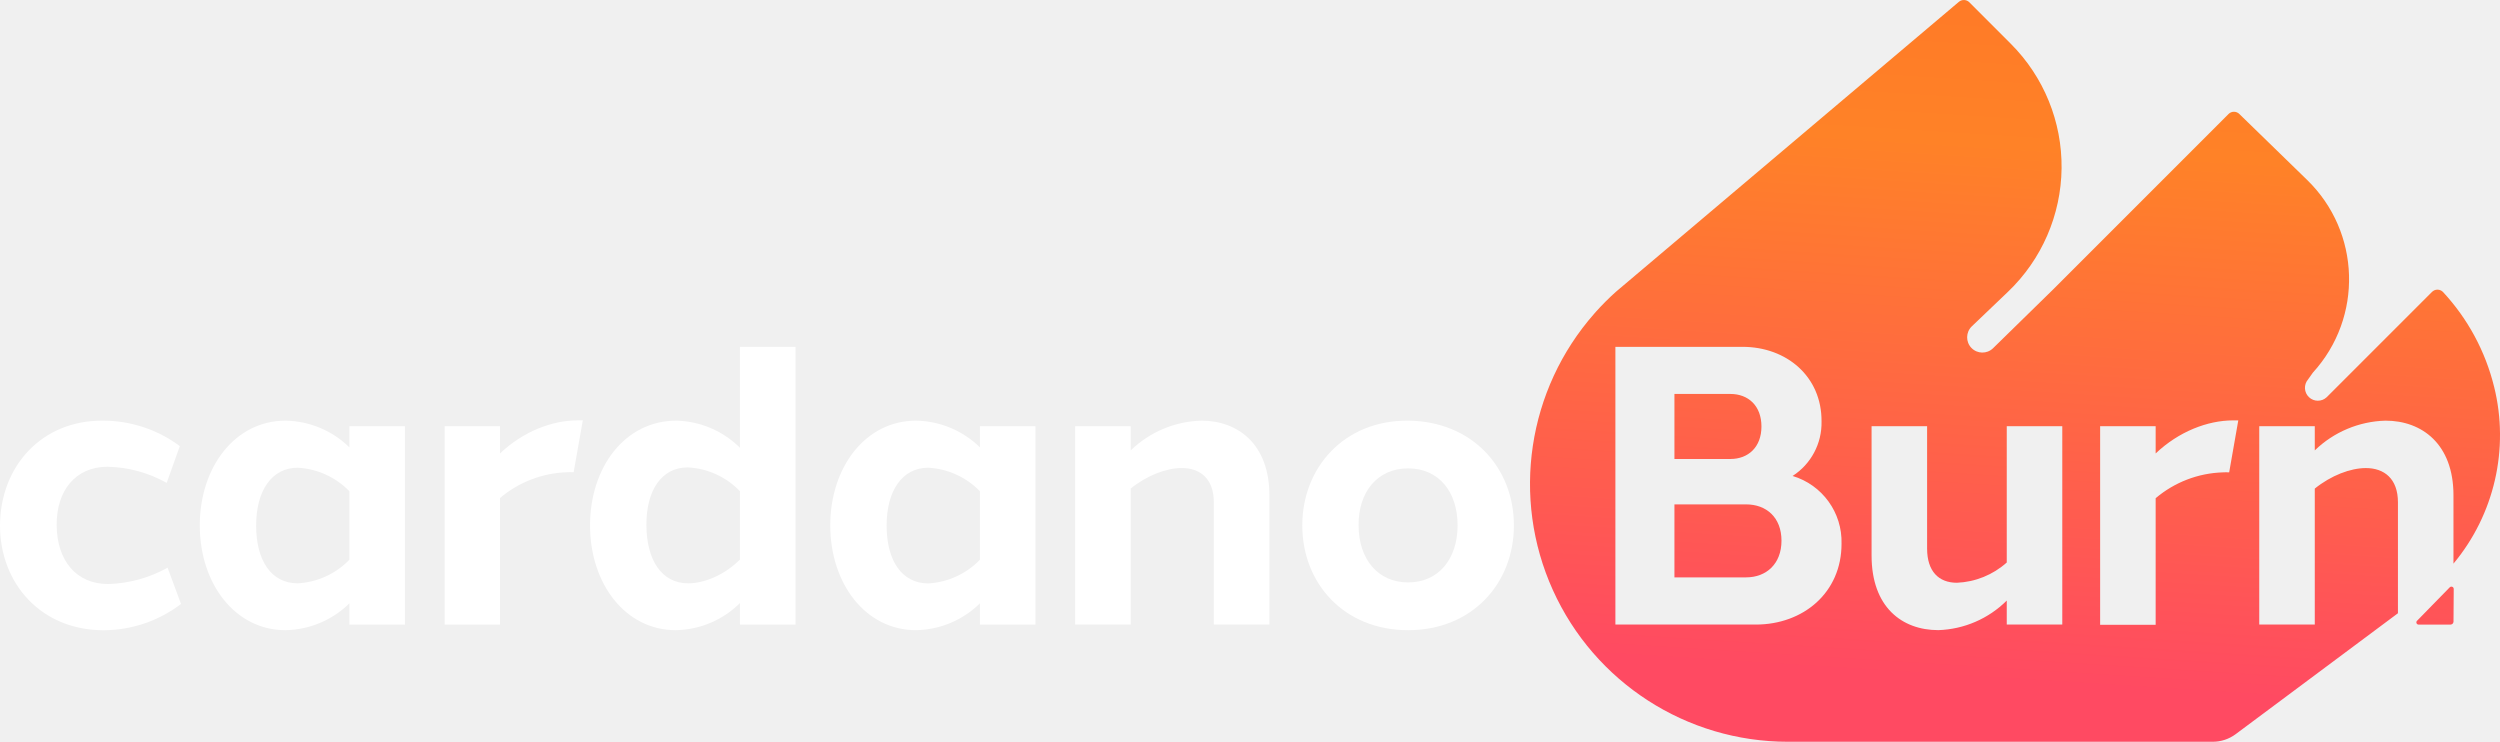
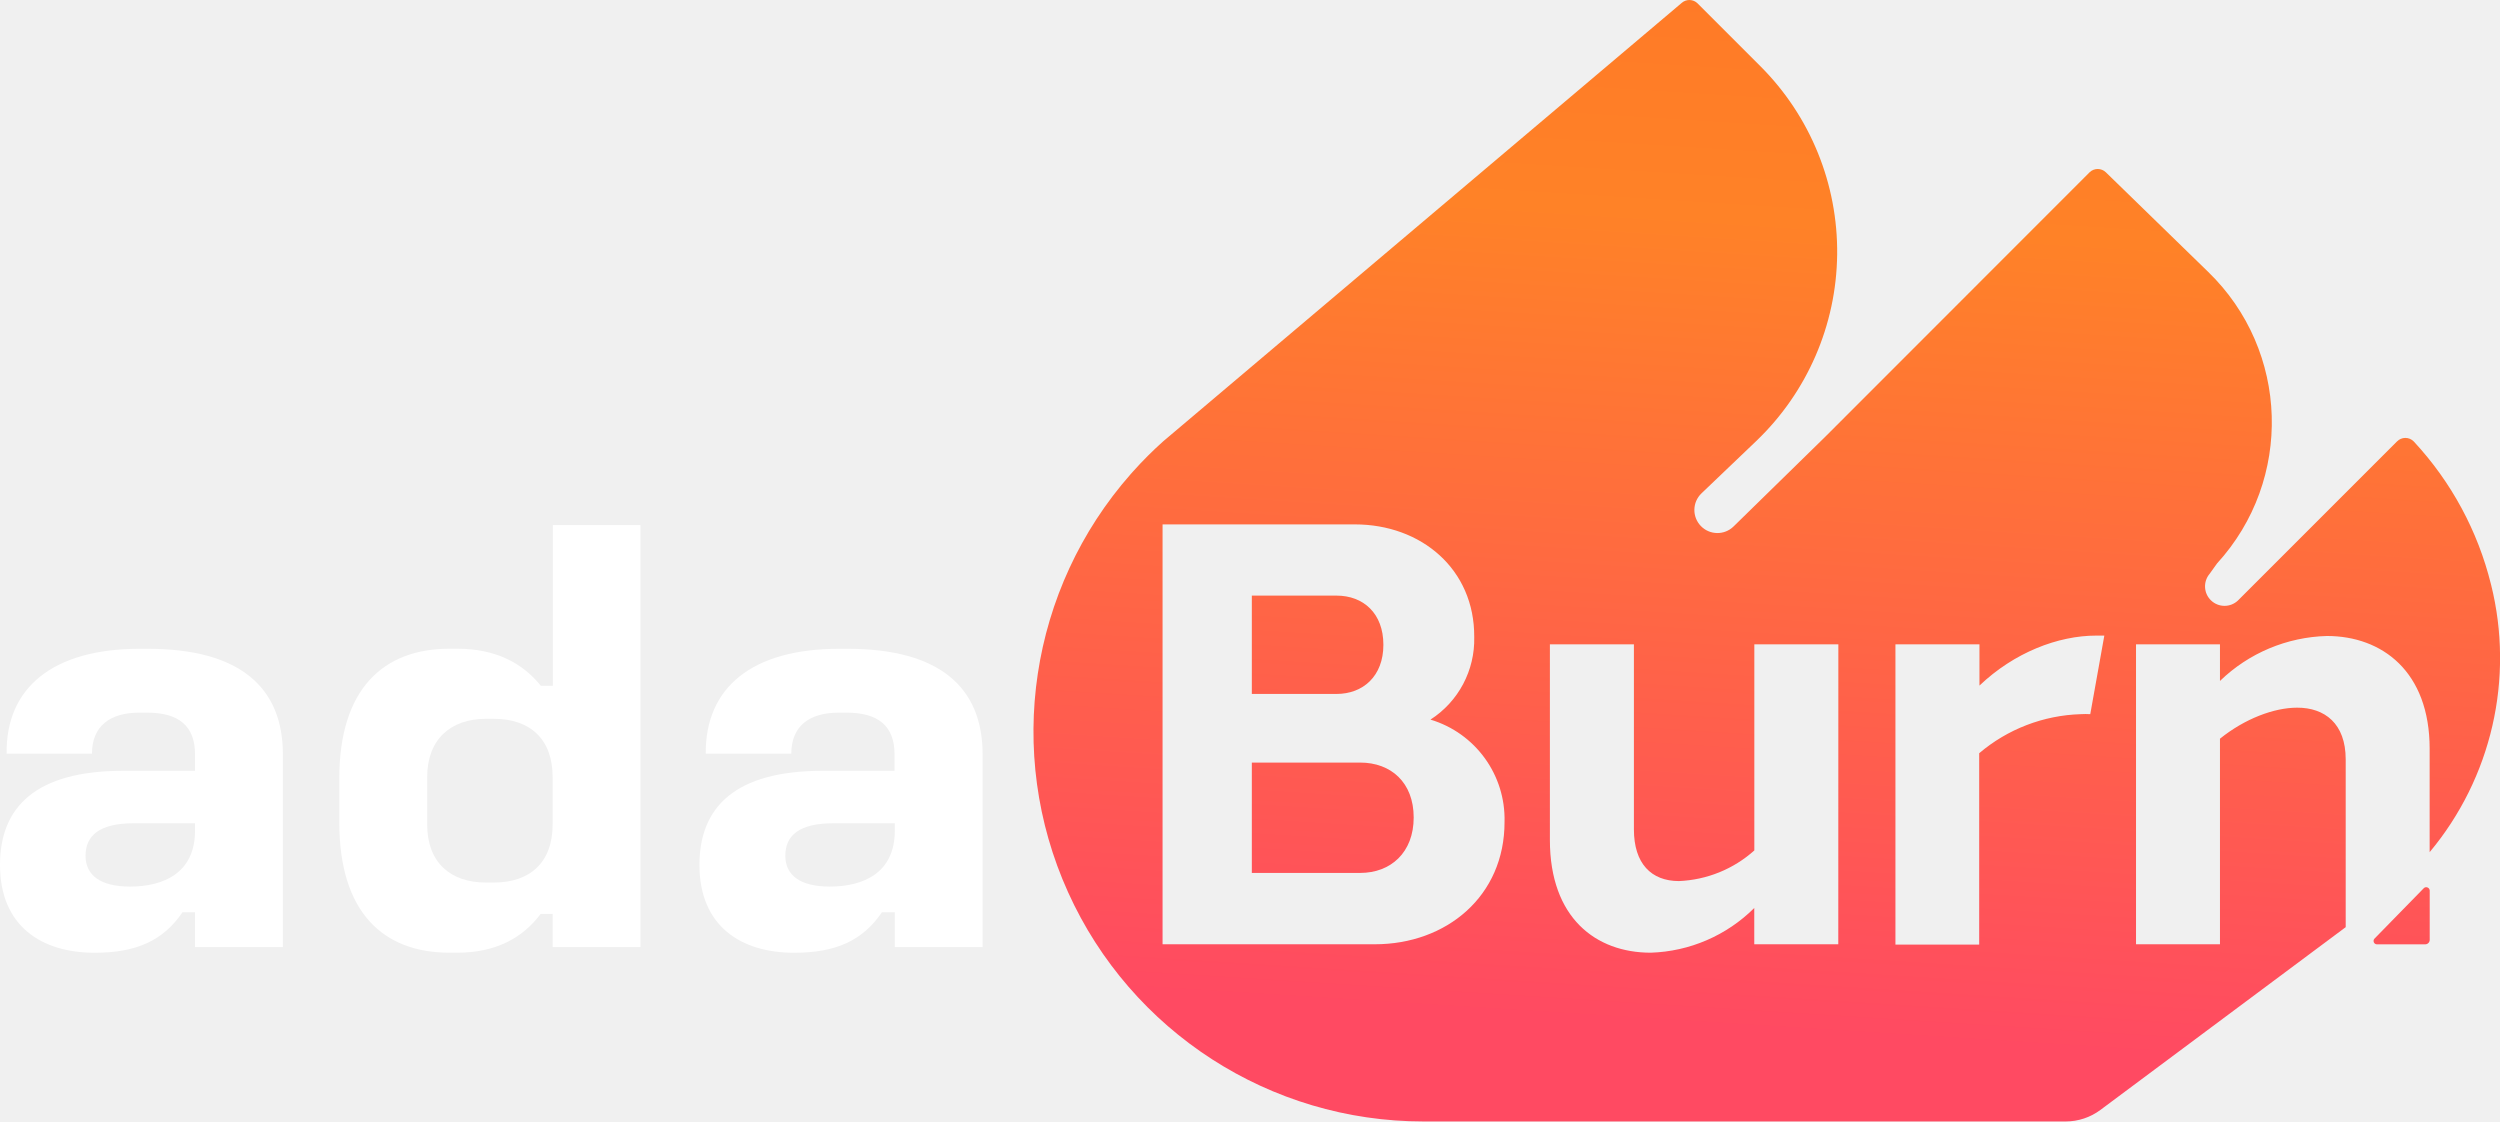
- <svg xmlns="http://www.w3.org/2000/svg" xmlns:xlink="http://www.w3.org/1999/xlink" viewBox="0 0 570 169.12">
+ <svg xmlns="http://www.w3.org/2000/svg" xmlns:xlink="http://www.w3.org/1999/xlink" viewBox="0 0 377.01 169.12">
  <defs>
-     <style>.cls-1{fill:#fff;}.cls-2{fill:url(#linear-gradient);}.cls-3{fill:url(#linear-gradient-2);}.cls-4{fill:url(#linear-gradient-3);}.cls-5{fill:url(#linear-gradient-4);}</style>
-     <linearGradient id="linear-gradient" x1="388.05" y1="151.19" x2="403.51" y2="-92.98" gradientUnits="userSpaceOnUse">
+     <style>.cls-1{fill:url(#linear-gradient);}.cls-2{fill:url(#linear-gradient-2);}.cls-3{fill:url(#linear-gradient-3);}.cls-4{fill:url(#linear-gradient-4);}.cls-5{fill:#fff;}</style>
+     <linearGradient id="linear-gradient" x1="195.06" y1="151.19" x2="210.52" y2="-92.98" gradientUnits="userSpaceOnUse">
      <stop offset="0" stop-color="#ff4a62" />
      <stop offset="0.5" stop-color="#ff8227" />
      <stop offset="1" stop-color="#ff6426" />
    </linearGradient>
-     <linearGradient id="linear-gradient-2" x1="391.94" y1="151.44" x2="407.4" y2="-92.73" xlink:href="#linear-gradient" />
-     <linearGradient id="linear-gradient-3" x1="456.2" y1="155.51" x2="471.66" y2="-88.66" xlink:href="#linear-gradient" />
-     <linearGradient id="linear-gradient-4" x1="553.9" y1="161.69" x2="569.36" y2="-82.48" xlink:href="#linear-gradient" />
+     <linearGradient id="linear-gradient-2" x1="198.95" y1="151.44" x2="214.41" y2="-92.73" xlink:href="#linear-gradient" />
+     <linearGradient id="linear-gradient-3" x1="263.21" y1="155.51" x2="278.67" y2="-88.66" xlink:href="#linear-gradient" />
+     <linearGradient id="linear-gradient-4" x1="360.92" y1="161.69" x2="376.37" y2="-82.48" xlink:href="#linear-gradient" />
  </defs>
  <g id="Layer_2" data-name="Layer 2">
    <g id="Layer_1-2" data-name="Layer 1">
-       <path class="cls-1" d="M41,101.72l-3,8.38a28.65,28.65,0,0,0-13.5-3.68c-7.25,0-11.66,5.41-11.58,13.37s4.39,13.37,11.76,13.37a29.47,29.47,0,0,0,13.53-3.73l3.06,8.27a29.29,29.29,0,0,1-17.65,6C9.31,143.68,0,133,0,119.79c.07-13.48,9.49-24,23.49-23.88A29.23,29.23,0,0,1,41,101.72Z" />
-       <path class="cls-1" d="M92.33,142.41H79.66v-4.85a21.27,21.27,0,0,1-14.57,6.12c-11.49,0-19.54-10.59-19.54-23.89S53.6,95.91,65.09,95.91A21.25,21.25,0,0,1,79.66,102V97.17H92.33ZM79.66,127.62V112a17.77,17.77,0,0,0-11.77-5.36c-5.91,0-9.49,5.19-9.49,13.19S61.85,133,67.89,133A17.77,17.77,0,0,0,79.66,127.62Z" />
-       <path class="cls-1" d="M131.67,95.84c.4,0,.81,0,1.21,0l-2.09,11.83a11.29,11.29,0,0,0-1.44,0A24.82,24.82,0,0,0,114,113.55v28.86H101.38V97.17H114v6.22c5.24-5,11.86-7.54,17.63-7.54Z" />
-       <path class="cls-1" d="M181.38,142.41H168.71v-4.92a21.21,21.21,0,0,1-14.64,6.19c-11.49,0-19.54-10.59-19.54-23.89s8-23.93,19.76-23.88a21.32,21.32,0,0,1,14.42,6.18v-23h12.67ZM156.92,133c3.56,0,8.21-1.83,11.79-5.43V112a17.63,17.63,0,0,0-11.93-5.43c-6,0-9.45,5.33-9.4,13.19S150.79,133,156.92,133Z" />
-       <path class="cls-1" d="M236.08,142.41H223.42v-4.85a21.27,21.27,0,0,1-14.57,6.12c-11.49,0-19.55-10.59-19.55-23.89s8.06-23.88,19.55-23.88A21.25,21.25,0,0,1,223.42,102V97.17h12.66Zm-12.66-14.79V112a17.77,17.77,0,0,0-11.77-5.36c-5.91,0-9.5,5.19-9.5,13.19s3.46,13.18,9.5,13.19A17.77,17.77,0,0,0,223.42,127.62Z" />
-       <path class="cls-1" d="M273.93,95.91c8.3,0,15.49,5.34,15.49,17v29.49H276.75v-27.9c0-5.4-3.17-7.8-7.32-7.79-3.48,0-7.91,1.67-11.63,4.68v31H245.13V97.17H257.8v5.52a24.07,24.07,0,0,1,16.13-6.78Z" />
-       <path class="cls-1" d="M345.17,119.79c0,13.21-9.5,23.89-24.12,23.89S296.92,133,296.92,119.79s9.59-24,24.13-23.88S345.17,106.58,345.17,119.79Zm-35.41,0c0,7.65,4.37,13,11.29,13s11.28-5.32,11.28-13-4.29-13-11.28-13S309.69,112.15,309.76,119.79Z" />
-       <path class="cls-2" d="M394.53,104.65c4.05,0,7.08-2.68,7.08-7.41s-3-7.42-7.08-7.42H381.77v14.83Z" />
-       <path class="cls-3" d="M398.12,115H381.77v16.64h16.35c4.58,0,8.06-3.06,8.06-8.36S402.73,115,398.12,115Z" />
-       <path class="cls-4" d="M568.65,88.16A48.94,48.94,0,0,0,557,66.57a1.76,1.76,0,0,0-2.52,0l-24,24a2.94,2.94,0,0,1-4.25-4.05l1.1-1.55A31.59,31.59,0,0,0,526,41l-15.42-15a1.74,1.74,0,0,0-2.48,0L468.2,65.91l-13.8,13.5a3.47,3.47,0,1,1-4.83-5l8.28-7.91A39.54,39.54,0,0,0,458.48,10L449,.51a1.77,1.77,0,0,0-2.38-.09L368.4,66.55a61,61,0,0,0-4.55,4.55l-.33.38a58.78,58.78,0,0,0,44.11,97.64h96.88a8.77,8.77,0,0,0,5.22-1.73l37-27.57V114.51c0-5.4-3.17-7.8-7.33-7.79-3.48,0-7.9,1.67-11.63,4.68v31H515.11V97.17h12.66v5.52a24.09,24.09,0,0,1,16.13-6.78h0c8.3,0,15.49,5.34,15.49,17v15.6a45.79,45.79,0,0,0,9.26-40.36ZM400.31,142.4h-32V79.08h29c10,0,18.07,6.75,18,17a14.38,14.38,0,0,1-6.6,12.44h0a15.66,15.66,0,0,1,11.16,15.43C419.89,135.13,411.14,142.4,400.31,142.4Zm69.89,0H457.54v-5.47a23.19,23.19,0,0,1-15.61,6.74c-8.28,0-15.21-5.25-15.21-17V97.17h12.66v27.91c0,5.17,2.63,7.78,6.78,7.79a18.17,18.17,0,0,0,11.38-4.62V97.17H470.2Zm38.05-34.7a11.29,11.29,0,0,0-1.44,0,24.87,24.87,0,0,0-15.32,5.89v28.86H478.83V97.17h12.66v6.22c5.25-5,11.87-7.54,17.63-7.54h0c.41,0,.81,0,1.21,0Z" />
-       <path class="cls-5" d="M558.54,133.91l-7.47,7.64a.51.51,0,0,0,.36.86h7.29a.69.69,0,0,0,.68-.67l.05-7.45A.53.53,0,0,0,558.54,133.91Z" />
+       <path class="cls-1" d="M201.55,104.65c4,0,7.07-2.68,7.07-7.41s-3-7.42-7.07-7.42H188.78v14.83Z" />
+       <path class="cls-2" d="M205.13,115H188.78v16.64h16.35c4.58,0,8.06-3.06,8.06-8.36S209.74,115,205.13,115Z" />
+       <path class="cls-3" d="M375.66,88.16A48.84,48.84,0,0,0,364,66.57a1.76,1.76,0,0,0-2.52,0l-24,24a2.94,2.94,0,0,1-4.25-4.05l1.11-1.55A31.58,31.58,0,0,0,333,41l-15.41-15a1.76,1.76,0,0,0-2.49,0L275.21,65.91l-13.8,13.5a3.47,3.47,0,1,1-4.83-5l8.28-7.91A39.54,39.54,0,0,0,265.49,10L256,.51a1.75,1.75,0,0,0-2.37-.09L175.42,66.55a57.45,57.45,0,0,0-4.55,4.55c-.12.12-.22.25-.34.38a58.78,58.78,0,0,0,44.12,97.64h96.88a8.76,8.76,0,0,0,5.21-1.73l37-27.57V114.51c0-5.4-3.17-7.8-7.33-7.79-3.47,0-7.9,1.67-11.63,4.68v31H322.12V97.17h12.66v5.52a24.09,24.09,0,0,1,16.13-6.78h0c8.3,0,15.49,5.34,15.49,17v15.6a45.7,45.7,0,0,0,9.26-40.36ZM207.32,142.4h-32V79.08h29c10,0,18.07,6.75,18,17a14.38,14.38,0,0,1-6.6,12.44h0a15.68,15.68,0,0,1,11.17,15.43C226.91,135.13,218.15,142.4,207.32,142.4Zm69.9,0H264.55v-5.47a23.17,23.17,0,0,1-15.61,6.74c-8.28,0-15.21-5.25-15.21-17V97.17H246.4v27.91c0,5.17,2.63,7.78,6.78,7.79a18.17,18.17,0,0,0,11.38-4.62V97.17h12.67Zm38-34.7a11.29,11.29,0,0,0-1.44,0,24.82,24.82,0,0,0-15.31,5.89v28.86H285.84V97.17h12.67v6.22c5.24-5,11.86-7.54,17.62-7.54h0c.41,0,.81,0,1.21,0Z" />
+       <path class="cls-4" d="M365.55,133.91l-7.47,7.64a.51.51,0,0,0,.36.86h7.29a.68.68,0,0,0,.68-.67l0-7.45A.53.53,0,0,0,365.55,133.91Z" />
+       <path class="cls-5" d="M22.27,97.84c13.94,0,20.39,5.85,20.39,15.91v29.07H29.41v-5.25H27.52c-2.92,4.3-7,6.11-13.24,6.11-8,0-14.28-4-14.28-13.25,0-8.68,5.33-14.19,18.58-14.19H29.41v-2.49c0-4.3-2.49-6.28-7.22-6.28H21c-4.38,0-7.13,2-7.13,6.19H1C.86,103.69,8,97.84,21.07,97.84ZM12.9,129.06c0,2.92,2.24,4.64,6.71,4.64,5.07,0,9.8-2.06,9.8-8.43v-1.12h-9.2C15,124.15,12.9,126,12.9,129.06Z" />
+       <path class="cls-5" d="M96.58,79.18v63.64H83.34v-5H81.53c-2.75,3.7-6.88,5.85-12.56,5.85h-1.2c-10,0-16.6-6.11-16.6-19.61v-6.71c0-13.42,6.62-19.52,16.6-19.52H69c5.59,0,9.72,2.06,12.56,5.59h1.81V79.18Zm-32.16,38v7.14c0,5.76,3.52,8.77,8.85,8.77h1.21c5.42,0,8.86-3,8.86-8.77v-7.14c0-5.68-3.36-8.78-8.86-8.78H73.27C67.94,108.41,64.42,111.51,64.42,117.19Z" />
+       <path class="cls-5" d="M127.8,97.84c13.93,0,20.38,5.85,20.38,15.91v29.07H134.94v-5.25H133c-2.92,4.3-7,6.11-13.24,6.11-8,0-14.28-4-14.28-13.25,0-8.68,5.34-14.19,18.58-14.19h10.84v-2.49c0-4.3-2.5-6.28-7.23-6.28h-1.2c-4.39,0-7.14,2-7.14,6.19h-12.9c-.08-10,7-15.82,20.12-15.82Zm-9.37,31.22c0,2.92,2.23,4.64,6.7,4.64,5.08,0,9.81-2.06,9.81-8.43v-1.12h-9.21C120.49,124.15,118.43,126,118.43,129.06Z" />
    </g>
  </g>
</svg>
